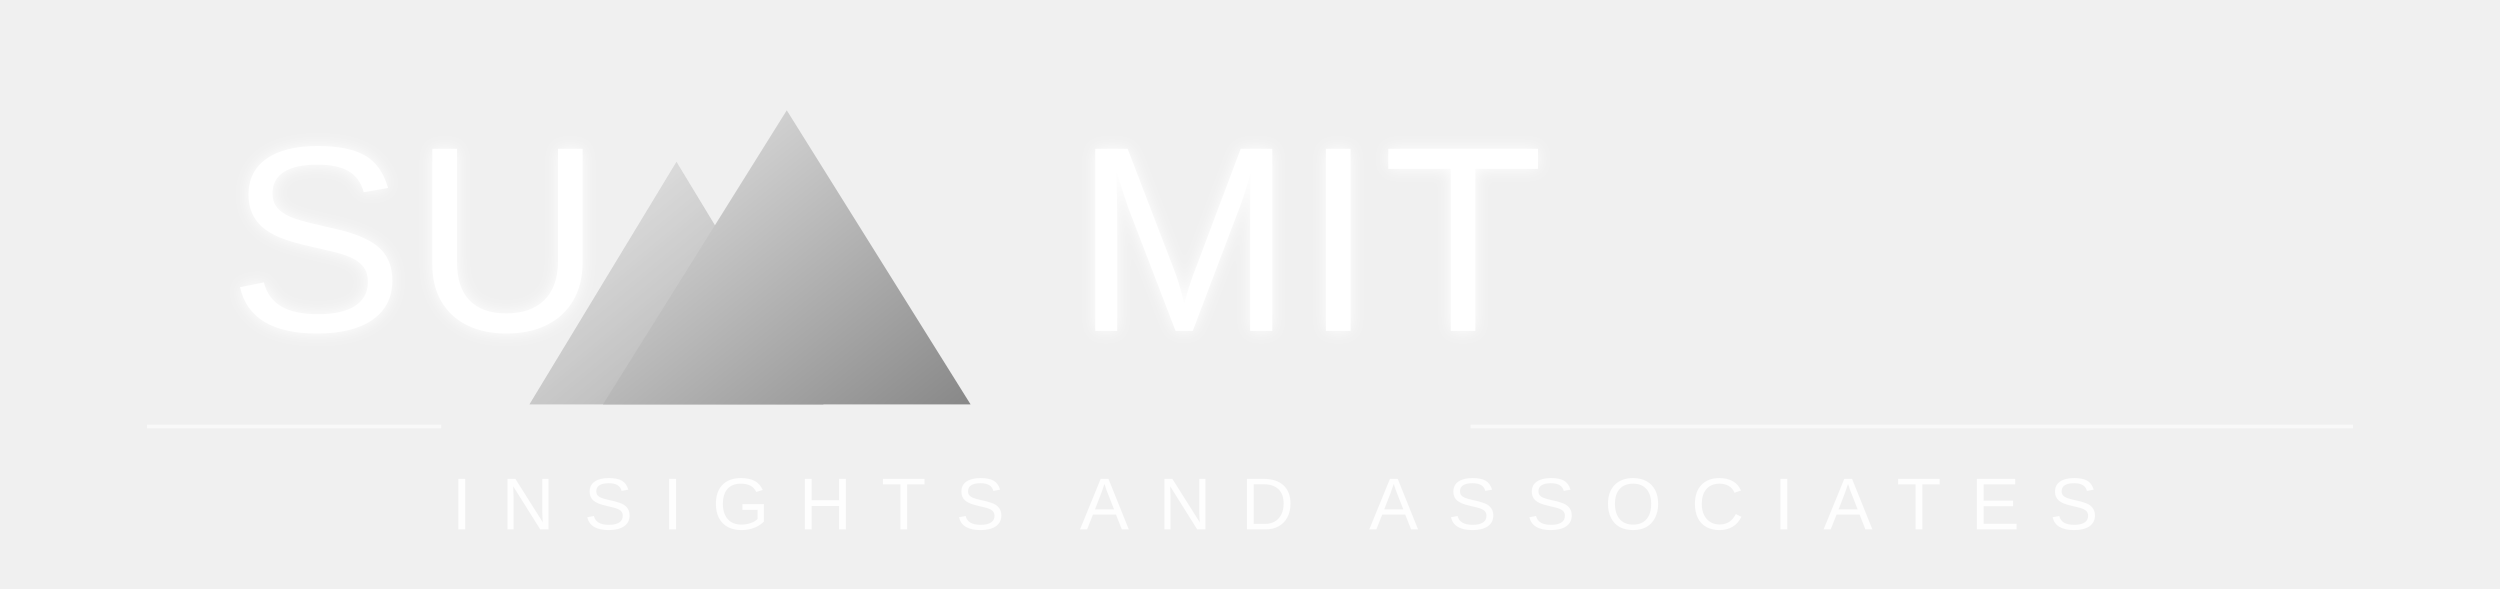
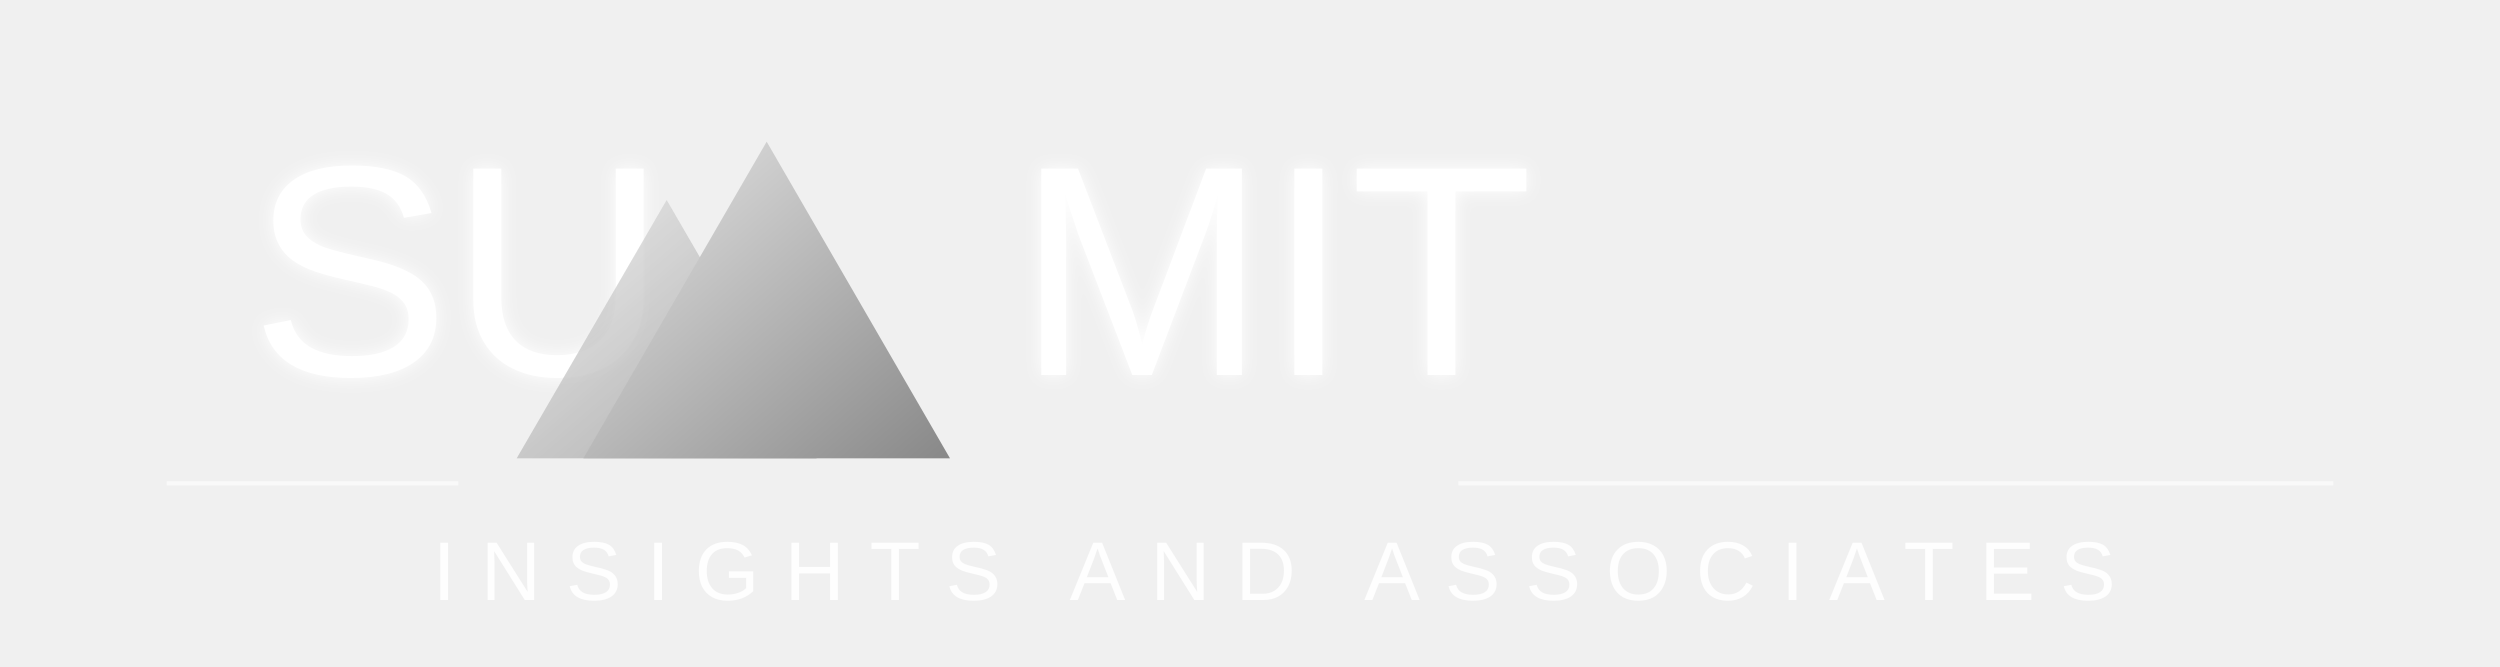
- <svg xmlns="http://www.w3.org/2000/svg" viewBox="0 0 340 80" fill="none">
+ <svg xmlns="http://www.w3.org/2000/svg" viewBox="0 0 300 80" fill="none">
  <defs>
    <linearGradient id="mountainGrad" x1="0%" y1="0%" x2="100%" y2="100%">
      <stop offset="0%" style="stop-color:#E8E8E8" />
      <stop offset="50%" style="stop-color:#B8B8B8" />
      <stop offset="100%" style="stop-color:#888888" />
    </linearGradient>
    <filter id="glow" x="-20%" y="-20%" width="140%" height="140%">
      <feGaussianBlur stdDeviation="1" result="coloredBlur" />
      <feMerge>
        <feMergeNode in="coloredBlur" />
        <feMergeNode in="SourceGraphic" />
      </feMerge>
    </filter>
  </defs>
  <g filter="url(#glow)">
-     <text x="20" y="45" font-family="Arial, sans-serif" font-size="36" font-weight="300" fill="#FFFFFF" letter-spacing="1">
+     <text x="20" y="45" font-family="Arial, sans-serif" font-size="36" font-weight="300" fill="#FFFFFF" letter-spacing="0">
      <animate attributeName="opacity" values="0;1" dur="0.6s" fill="freeze" />
      SU
    </text>
  </g>
  <g>
-     <polygon points="72,55 92,22 112,55" fill="url(#mountainGrad)" opacity="0.7">
+     <polygon points="62,55 80,24 98,55" fill="url(#mountainGrad)" opacity="0.7">
      <animate attributeName="opacity" values="0;0.7" dur="0.8s" begin="0.3s" fill="freeze" />
      <animateTransform attributeName="transform" type="translate" values="0,10;0,0" dur="0.8s" begin="0.3s" fill="freeze" />
    </polygon>
-     <polygon points="82,55 107,15 132,55" fill="url(#mountainGrad)">
+     <polygon points="70,55 92,17 114,55" fill="url(#mountainGrad)">
      <animate attributeName="opacity" values="0;1" dur="0.8s" begin="0.4s" fill="freeze" />
      <animateTransform attributeName="transform" type="translate" values="0,15;0,0" dur="0.8s" begin="0.4s" fill="freeze" />
    </polygon>
  </g>
  <g filter="url(#glow)">
-     <text x="135" y="45" font-family="Arial, sans-serif" font-size="36" font-weight="300" fill="#FFFFFF" letter-spacing="1">
+     <text x="112" y="45" font-family="Arial, sans-serif" font-size="36" font-weight="300" fill="#FFFFFF" letter-spacing="0">
      <animate attributeName="opacity" values="0;1" dur="0.6s" begin="0.5s" fill="freeze" />
      MIT
    </text>
  </g>
-   <line x1="20" y1="58" x2="60" y2="58" stroke="#FFFFFF" stroke-width="0.5" opacity="0.6">
-     <animate attributeName="x2" values="20;60" dur="0.5s" begin="0.8s" fill="freeze" />
+   <line x1="20" y1="58" x2="55" y2="58" stroke="#FFFFFF" stroke-width="0.5" opacity="0.6">
+     <animate attributeName="x2" values="20;55" dur="0.5s" begin="0.8s" fill="freeze" />
  </line>
-   <line x1="200" y1="58" x2="320" y2="58" stroke="#FFFFFF" stroke-width="0.5" opacity="0.6">
-     <animate attributeName="x2" values="200;320" dur="0.5s" begin="0.8s" fill="freeze" />
+   <line x1="175" y1="58" x2="280" y2="58" stroke="#FFFFFF" stroke-width="0.5" opacity="0.6">
+     <animate attributeName="x2" values="175;280" dur="0.5s" begin="0.8s" fill="freeze" />
  </line>
-   <text x="170" y="72" font-family="Arial, sans-serif" font-size="10" font-weight="300" fill="#FFFFFF" letter-spacing="4" text-anchor="middle" opacity="0.9">
+   <text x="150" y="72" font-family="Arial, sans-serif" font-size="10" font-weight="300" fill="#FFFFFF" letter-spacing="3" text-anchor="middle" opacity="0.9">
    <animate attributeName="opacity" values="0;0.9" dur="0.6s" begin="1s" fill="freeze" />
    INSIGHTS AND ASSOCIATES
  </text>
</svg>
